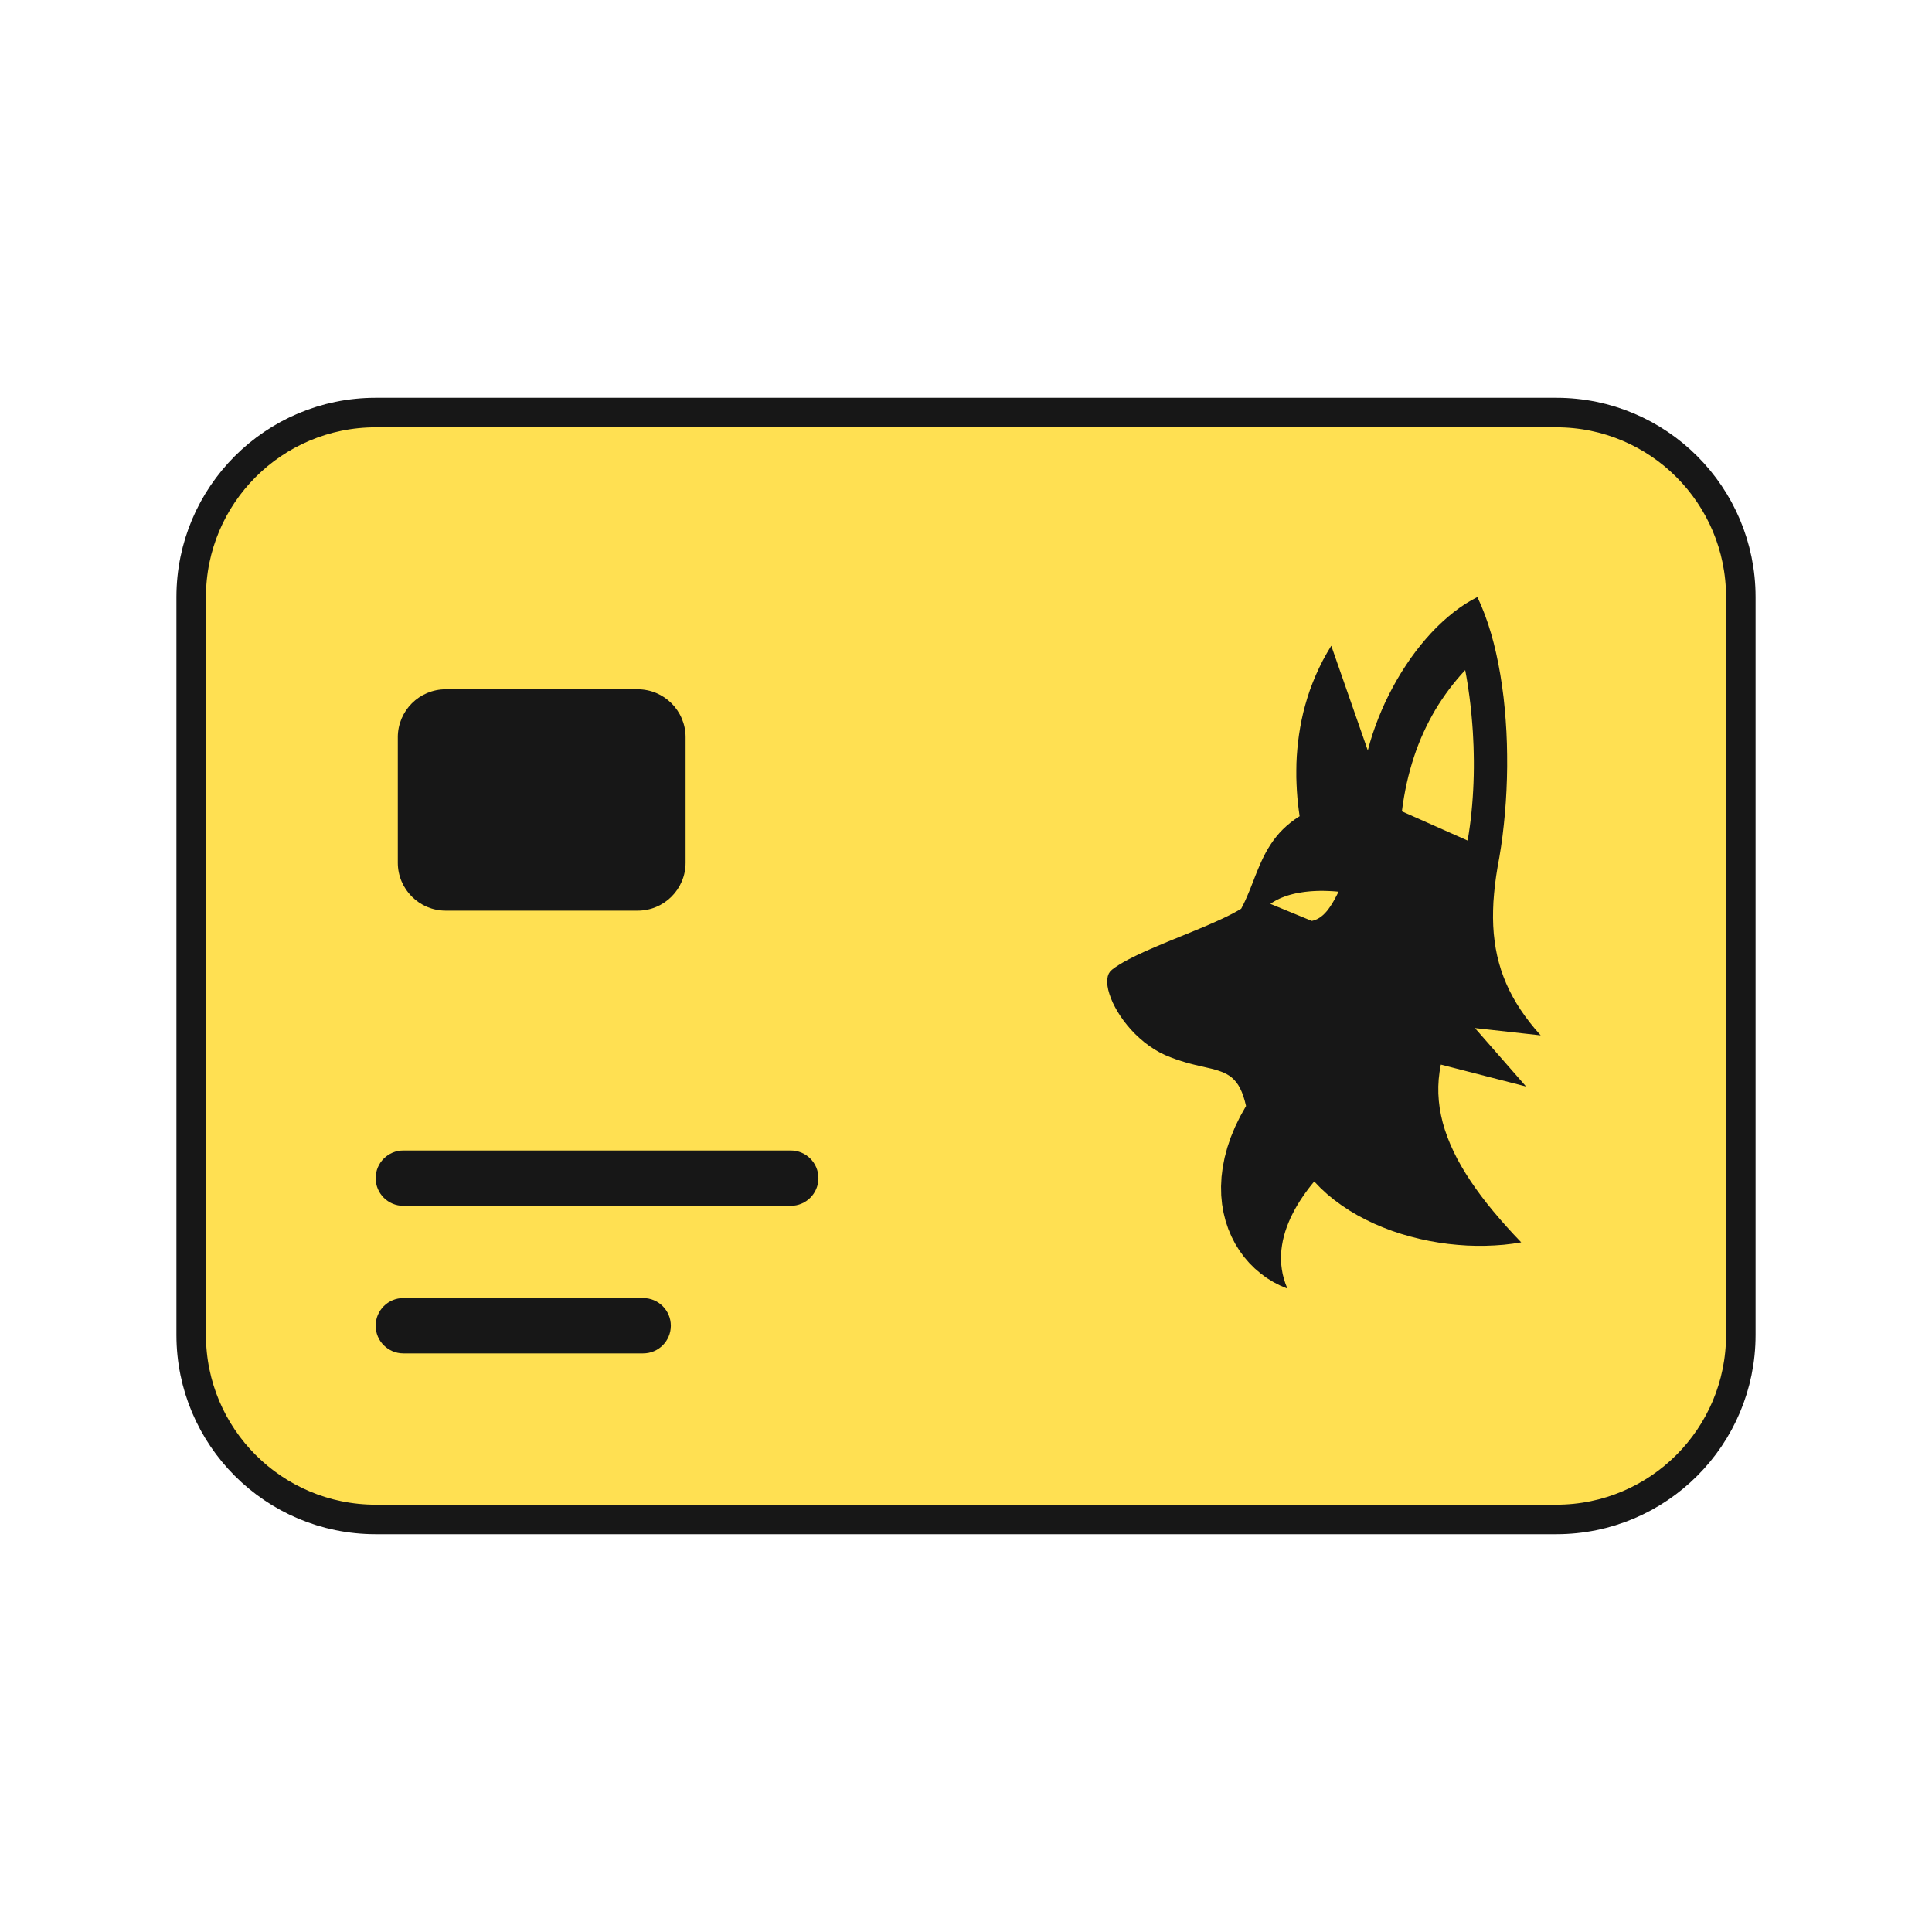
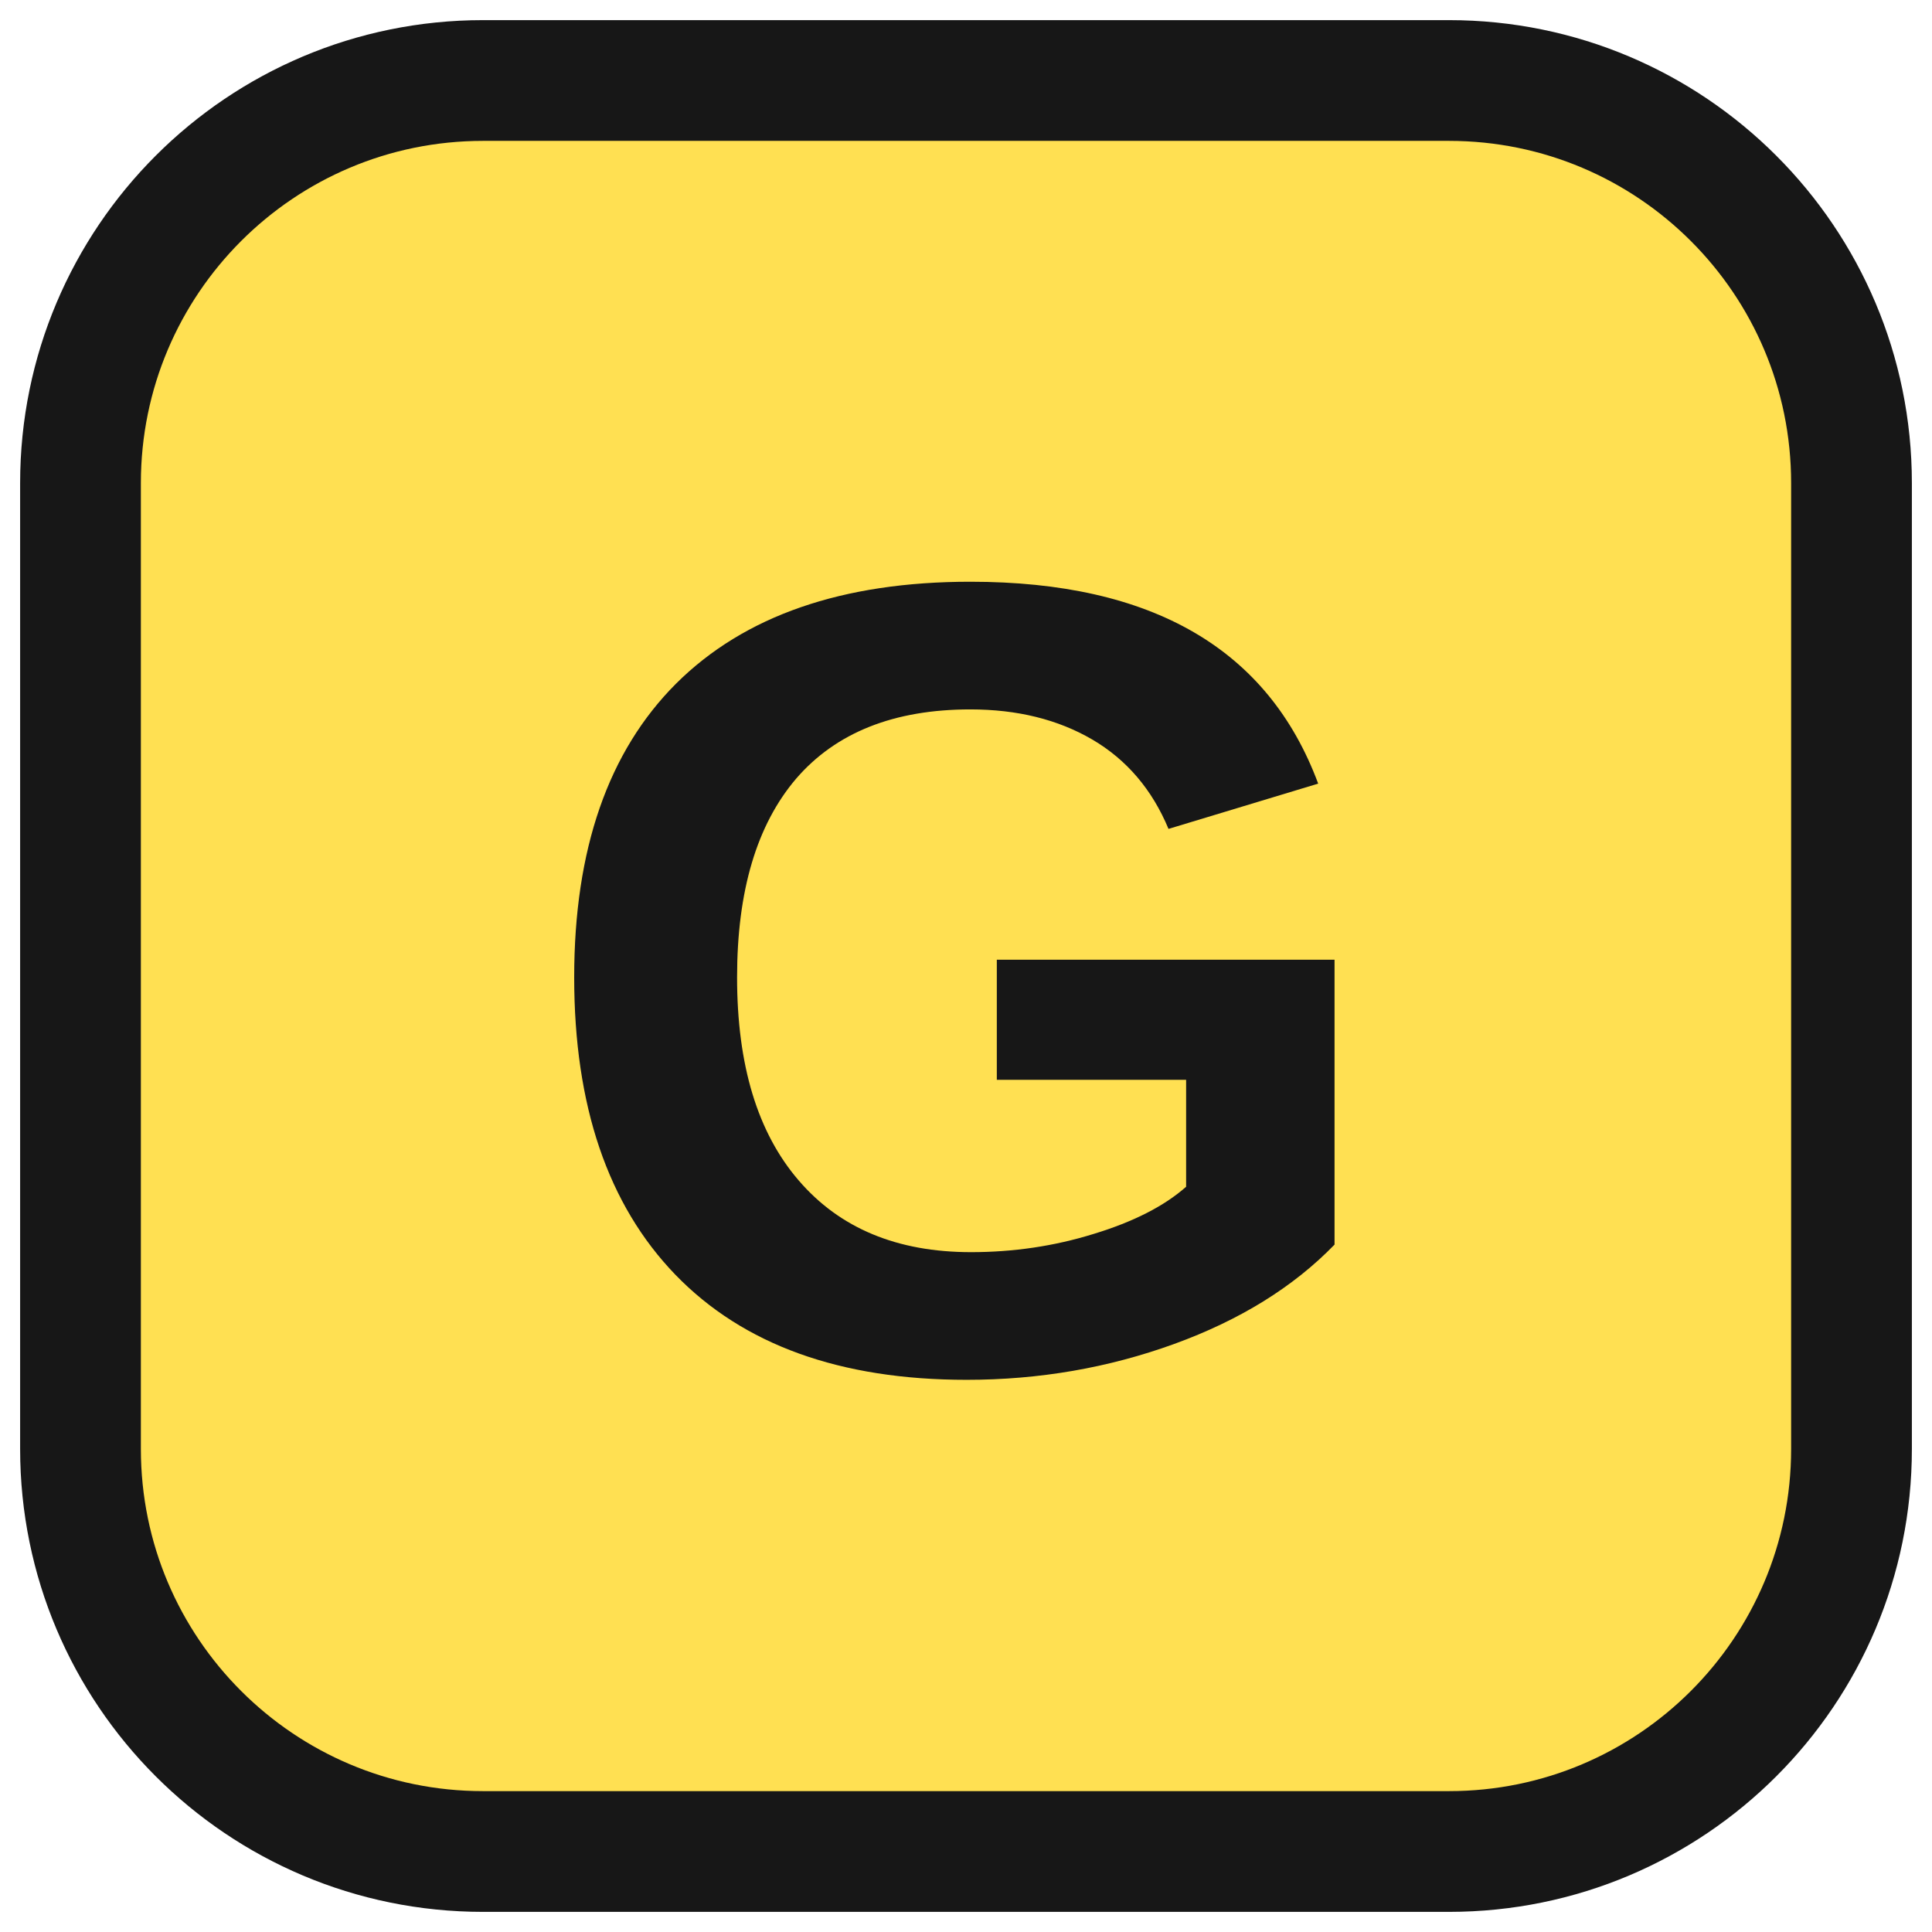
<svg xmlns="http://www.w3.org/2000/svg" width="48" height="48" viewBox="0 0 48 48">
-   <g transform="translate(2 2) scale(0.916667)">
-     <rect x="3" y="9" width="42" height="30" rx="5" fill="#ffe052" stroke="#171717" stroke-width="0.8" />
-     <path d="M 37.86 14 L 37.696 14.088 L 37.533 14.186 L 37.372 14.295 L 37.214 14.413 L 37.058 14.541 L 36.904 14.678 L 36.753 14.822 L 36.606 14.975 L 36.462 15.136 L 36.322 15.303 L 36.185 15.478 L 36.053 15.658 L 35.926 15.845 L 35.803 16.036 L 35.685 16.233 L 35.572 16.435 L 35.465 16.64 L 35.363 16.849 L 35.268 17.062 L 35.179 17.277 L 35.096 17.495 L 35.02 17.714 L 34.951 17.936 L 34.89 18.158 L 33.9 15.32 L 33.781 15.519 L 33.671 15.718 L 33.571 15.919 L 33.479 16.121 L 33.396 16.322 L 33.32 16.524 L 33.253 16.727 L 33.194 16.928 L 33.141 17.13 L 33.096 17.331 L 33.058 17.53 L 33.026 17.729 L 33 17.926 L 32.98 18.122 L 32.965 18.316 L 32.956 18.508 L 32.953 18.697 L 32.953 18.884 L 32.959 19.068 L 32.968 19.249 L 32.981 19.427 L 32.998 19.602 L 33.019 19.773 L 33.042 19.94 L 32.915 20.024 L 32.798 20.112 L 32.69 20.202 L 32.59 20.295 L 32.498 20.391 L 32.414 20.49 L 32.336 20.59 L 32.265 20.693 L 32.199 20.797 L 32.137 20.903 L 32.08 21.011 L 32.027 21.12 L 31.977 21.23 L 31.93 21.34 L 31.884 21.451 L 31.839 21.563 L 31.796 21.675 L 31.752 21.787 L 31.708 21.899 L 31.662 22.01 L 31.615 22.121 L 31.566 22.231 L 31.514 22.34 L 31.458 22.448 L 31.345 22.514 L 31.222 22.581 L 31.088 22.649 L 30.947 22.717 L 30.798 22.785 L 30.642 22.854 L 30.482 22.924 L 30.316 22.993 L 30.148 23.063 L 29.978 23.133 L 29.806 23.203 L 29.635 23.273 L 29.464 23.343 L 29.296 23.413 L 29.131 23.483 L 28.97 23.553 L 28.814 23.622 L 28.664 23.692 L 28.522 23.761 L 28.389 23.829 L 28.265 23.897 L 28.151 23.965 L 28.049 24.032 L 27.96 24.098 L 27.909 24.146 L 27.87 24.205 L 27.844 24.276 L 27.83 24.357 L 27.827 24.446 L 27.836 24.544 L 27.856 24.648 L 27.887 24.758 L 27.928 24.873 L 27.978 24.992 L 28.039 25.113 L 28.108 25.236 L 28.187 25.36 L 28.274 25.484 L 28.37 25.606 L 28.473 25.726 L 28.584 25.842 L 28.703 25.954 L 28.828 26.061 L 28.959 26.16 L 29.097 26.253 L 29.241 26.337 L 29.39 26.411 L 29.544 26.474 L 29.689 26.528 L 29.829 26.574 L 29.962 26.615 L 30.09 26.65 L 30.212 26.681 L 30.328 26.708 L 30.438 26.733 L 30.544 26.758 L 30.644 26.781 L 30.739 26.806 L 30.829 26.833 L 30.913 26.862 L 30.994 26.895 L 31.069 26.933 L 31.14 26.976 L 31.206 27.026 L 31.268 27.085 L 31.326 27.152 L 31.38 27.228 L 31.429 27.316 L 31.475 27.415 L 31.517 27.527 L 31.555 27.653 L 31.59 27.794 L 31.429 28.081 L 31.291 28.365 L 31.175 28.646 L 31.082 28.922 L 31.01 29.193 L 30.958 29.458 L 30.926 29.718 L 30.913 29.972 L 30.918 30.219 L 30.941 30.458 L 30.981 30.689 L 31.037 30.913 L 31.109 31.127 L 31.195 31.331 L 31.295 31.526 L 31.409 31.71 L 31.535 31.883 L 31.674 32.045 L 31.823 32.194 L 31.983 32.331 L 32.152 32.456 L 32.331 32.566 L 32.518 32.662 L 32.712 32.744 L 32.659 32.612 L 32.617 32.48 L 32.583 32.349 L 32.56 32.217 L 32.544 32.086 L 32.538 31.956 L 32.539 31.827 L 32.548 31.698 L 32.565 31.57 L 32.588 31.443 L 32.618 31.317 L 32.654 31.193 L 32.696 31.07 L 32.744 30.948 L 32.796 30.828 L 32.854 30.71 L 32.915 30.594 L 32.981 30.479 L 33.05 30.367 L 33.123 30.257 L 33.198 30.149 L 33.276 30.043 L 33.356 29.94 L 33.438 29.84 L 33.609 30.017 L 33.79 30.184 L 33.982 30.341 L 34.184 30.489 L 34.394 30.628 L 34.612 30.757 L 34.837 30.876 L 35.068 30.986 L 35.306 31.087 L 35.548 31.179 L 35.795 31.261 L 36.045 31.333 L 36.298 31.397 L 36.553 31.451 L 36.809 31.496 L 37.066 31.532 L 37.322 31.558 L 37.577 31.576 L 37.831 31.584 L 38.082 31.583 L 38.331 31.573 L 38.575 31.555 L 38.814 31.527 L 39.048 31.49 L 38.846 31.277 L 38.652 31.065 L 38.467 30.855 L 38.291 30.647 L 38.123 30.441 L 37.965 30.236 L 37.816 30.032 L 37.677 29.83 L 37.547 29.629 L 37.427 29.429 L 37.316 29.23 L 37.217 29.032 L 37.127 28.834 L 37.048 28.637 L 36.979 28.44 L 36.921 28.244 L 36.875 28.048 L 36.839 27.852 L 36.815 27.656 L 36.802 27.46 L 36.801 27.263 L 36.812 27.067 L 36.835 26.87 L 36.87 26.672 L 39.18 27.266 L 37.794 25.682 L 39.576 25.88 L 39.424 25.707 L 39.283 25.533 L 39.152 25.359 L 39.03 25.184 L 38.918 25.008 L 38.816 24.83 L 38.723 24.651 L 38.64 24.47 L 38.566 24.286 L 38.5 24.1 L 38.444 23.911 L 38.396 23.718 L 38.357 23.523 L 38.327 23.323 L 38.304 23.12 L 38.29 22.912 L 38.284 22.7 L 38.286 22.483 L 38.295 22.261 L 38.313 22.033 L 38.337 21.8 L 38.369 21.56 L 38.408 21.314 L 38.454 21.062 L 38.501 20.77 L 38.542 20.472 L 38.577 20.168 L 38.607 19.861 L 38.631 19.549 L 38.649 19.235 L 38.661 18.918 L 38.667 18.6 L 38.666 18.282 L 38.66 17.964 L 38.647 17.648 L 38.627 17.333 L 38.601 17.021 L 38.569 16.713 L 38.529 16.408 L 38.483 16.11 L 38.43 15.817 L 38.37 15.53 L 38.304 15.252 L 38.229 14.981 L 38.148 14.72 L 38.059 14.469 L 37.963 14.229 L 37.86 14 Z M 37.53 15.98 L 37.416 16.105 L 37.306 16.233 L 37.199 16.364 L 37.096 16.497 L 36.996 16.634 L 36.9 16.773 L 36.807 16.915 L 36.718 17.06 L 36.633 17.209 L 36.552 17.36 L 36.474 17.514 L 36.4 17.671 L 36.329 17.832 L 36.263 17.995 L 36.2 18.162 L 36.142 18.332 L 36.087 18.505 L 36.036 18.681 L 35.989 18.86 L 35.946 19.043 L 35.907 19.229 L 35.872 19.419 L 35.841 19.612 L 35.814 19.808 L 37.596 20.6 L 37.627 20.409 L 37.655 20.217 L 37.68 20.023 L 37.701 19.827 L 37.719 19.63 L 37.734 19.433 L 37.746 19.234 L 37.755 19.036 L 37.761 18.837 L 37.764 18.638 L 37.764 18.439 L 37.761 18.241 L 37.756 18.043 L 37.747 17.846 L 37.737 17.651 L 37.723 17.456 L 37.707 17.264 L 37.689 17.073 L 37.668 16.884 L 37.645 16.698 L 37.619 16.514 L 37.592 16.333 L 37.562 16.155 L 37.53 15.98 Z M 34.098 21.986 L 34.015 21.978 L 33.932 21.972 L 33.848 21.968 L 33.764 21.965 L 33.68 21.963 L 33.596 21.963 L 33.512 21.965 L 33.428 21.969 L 33.345 21.974 L 33.263 21.982 L 33.181 21.991 L 33.1 22.003 L 33.02 22.016 L 32.941 22.031 L 32.864 22.049 L 32.788 22.069 L 32.713 22.091 L 32.641 22.116 L 32.57 22.143 L 32.501 22.172 L 32.435 22.204 L 32.371 22.239 L 32.309 22.276 L 32.25 22.316 L 33.372 22.778 L 33.413 22.768 L 33.452 22.756 L 33.49 22.741 L 33.527 22.724 L 33.562 22.704 L 33.597 22.682 L 33.63 22.658 L 33.663 22.631 L 33.695 22.603 L 33.725 22.572 L 33.755 22.54 L 33.785 22.506 L 33.813 22.47 L 33.841 22.432 L 33.868 22.393 L 33.895 22.353 L 33.921 22.311 L 33.947 22.268 L 33.973 22.223 L 33.998 22.178 L 34.023 22.131 L 34.048 22.084 L 34.073 22.035 L 34.098 21.986 Z" fill="#171717" fill-rule="evenodd" />
-     <rect x="8.6" y="16.5" width="7.8" height="6" rx="1.3" fill="#171717" />
-     <rect x="8" y="29" width="12" height="1.5" rx="0.75" fill="#171717" />
-     <rect x="8" y="33" width="8" height="1.5" rx="0.75" fill="#171717" />
-   </g>
+   <rect x="2" y="2" width="44" height="44" rx="10" fill="#ffe052" stroke="#171717" stroke-width="3" />
+   <text x="24" y="34" text-anchor="middle" font-family="Arial, Helvetica, sans-serif" font-weight="900" font-size="28" fill="#171717">G</text>
</svg>
